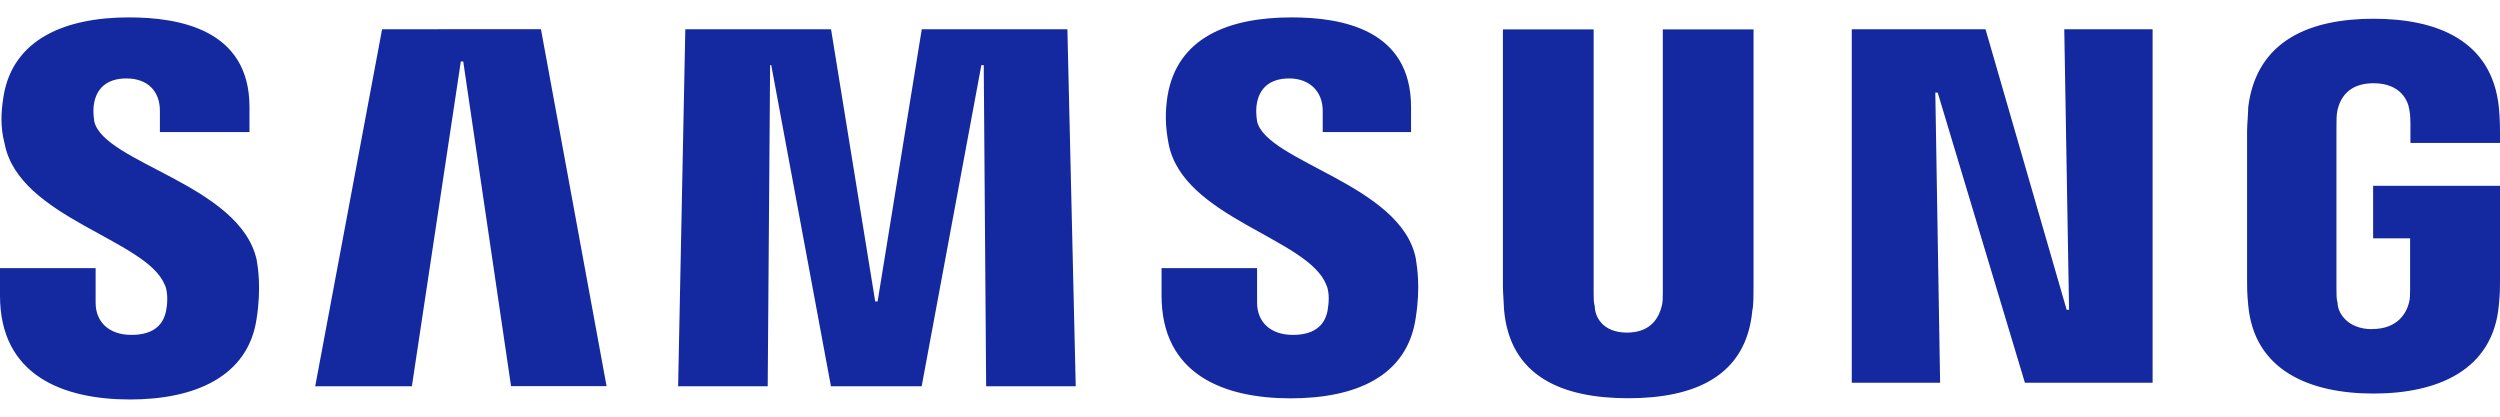
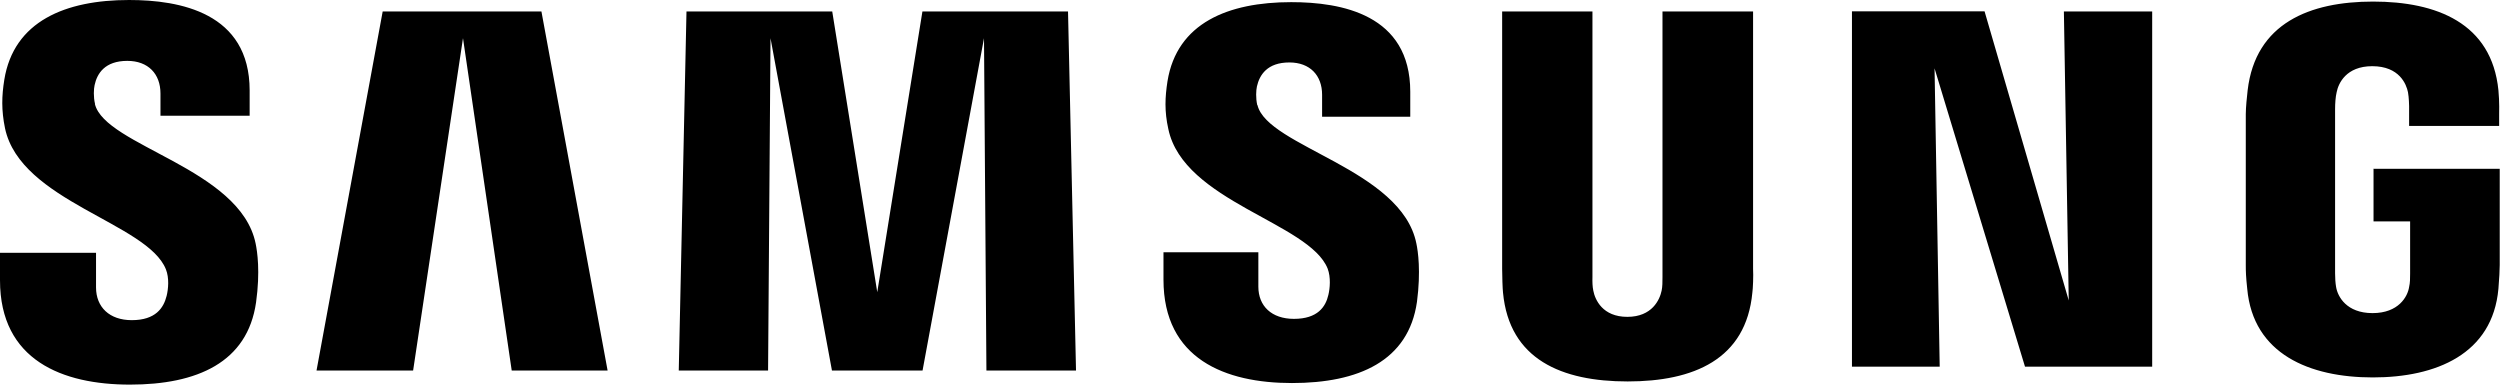
- <svg xmlns="http://www.w3.org/2000/svg" viewBox="0 10 24 4">
-   <path fill="#1428a0" d="M19.817 10.281l.046 2.693h-.023l-.779-2.693h-1.284v3.393h.848l-.046-2.785h.023l.837 2.785h1.226v-3.393zm-16.149 0l-.642 3.427h.928l.47-3.118h.023l.459 3.117h.917l-.63-3.427zm5.181 0l-.424 2.613h-.023l-.424-2.613H6.579l-.069 3.427h.86l.023-3.083h.011l.573 3.083h.871l.573-3.083h.023l.023 3.083h.86l-.08-3.427zm-7.266 2.453c.034.08.023.195.011.252-.023.115-.103.229-.332.229-.218 0-.344-.126-.344-.309v-.332H0v.264c0 .768.607.997 1.249.997.619 0 1.135-.218 1.215-.779.046-.298.011-.493 0-.562-.161-.722-1.467-.928-1.559-1.329-.011-.069-.011-.138 0-.183.023-.115.103-.229.309-.229.206 0 .321.126.321.309v.206h.86v-.241c0-.745-.676-.86-1.158-.86-.607 0-1.112.206-1.203.756-.023.149-.034.287.011.459.138.711 1.364.917 1.536 1.352m11.152 0c.034.08.023.183.011.252-.023.115-.103.229-.332.229-.218 0-.344-.126-.344-.309v-.332h-.917v.264c0 .756.596.986 1.238.986.619 0 1.123-.206 1.203-.779.046-.298.011-.481 0-.562-.138-.711-1.433-.928-1.524-1.318-.011-.069-.011-.138 0-.183.023-.115.103-.229.309-.229.195 0 .321.126.321.309v.206h.848v-.241c0-.745-.665-.86-1.146-.86-.608 0-1.1.195-1.192.756-.023.149-.023.287.011.459.138.711 1.341.905 1.513 1.352m2.888.459c.241 0 .309-.161.332-.252.011-.034.011-.092.011-.126v-2.533h.871v2.464c0 .069 0 .195-.011.229-.057.642-.562.848-1.192.848-.63 0-1.135-.206-1.192-.848 0-.034-.011-.16-.011-.229v-2.464h.871v2.533c0 .046 0 .092.011.126 0 .092.069.252.309.252m7.152-.034c.252 0 .332-.161.355-.252.011-.034.011-.092.011-.126v-.493h-.355v-.504H24v.917c0 .069 0 .115-.011.229-.057.63-.596.848-1.203.848-.608 0-1.146-.218-1.203-.848-.011-.115-.011-.161-.011-.229v-1.444c0-.057.011-.172.011-.229.08-.642.596-.848 1.203-.848s1.135.206 1.203.848c.011.103.011.229.011.229v.115h-.86v-.195s0-.08-.011-.126c-.011-.08-.08-.252-.344-.252-.252 0-.321.16-.344.252-.011.046-.011.103-.011.161v1.57c0 .046 0 .092.011.126 0 .092.092.252.332.252" />
+ <svg xmlns="http://www.w3.org/2000/svg" width="143" height="22" viewBox="0 0 143 22" fill="none">
+   <path d="M5.436 5.946C5.337 5.535 5.362 5.091 5.411 4.87C5.55 4.213 5.991 3.482 7.283 3.482C8.476 3.482 9.179 4.229 9.179 5.346V6.619H14.28V5.174C14.28 0.714 10.274 0 7.381 0C3.752 0 0.785 1.207 0.245 4.566C0.098 5.486 0.074 6.299 0.286 7.333C1.169 11.53 8.435 12.745 9.49 15.406C9.686 15.899 9.629 16.531 9.531 16.925C9.359 17.615 8.901 18.313 7.536 18.313C6.261 18.313 5.493 17.566 5.493 16.441V14.461H0V16.03C0 20.62 3.588 22 7.43 22C11.272 22 14.157 20.735 14.647 17.294C14.893 15.521 14.713 14.371 14.623 13.936C13.756 9.624 6.008 8.352 5.427 5.946H5.436ZM71.913 6.003C71.823 5.601 71.847 5.165 71.896 4.944C72.044 4.287 72.485 3.572 73.752 3.572C74.929 3.572 75.624 4.311 75.624 5.42V6.676H80.667V5.247C80.667 0.821 76.719 0.123 73.858 0.123C70.254 0.123 67.319 1.314 66.78 4.648C66.641 5.551 66.6 6.356 66.829 7.383C67.703 11.538 74.896 12.737 75.942 15.365C76.13 15.866 76.073 16.498 75.983 16.867C75.828 17.549 75.37 18.239 74.013 18.239C72.738 18.239 71.978 17.508 71.978 16.399V14.428H66.551V15.997C66.551 20.538 70.09 21.91 73.899 21.91C77.708 21.91 80.569 20.653 81.051 17.262C81.28 15.504 81.108 14.363 81.018 13.936C80.177 9.674 72.51 8.393 71.929 6.019L71.913 6.003ZM118.332 17.188L113.517 0.649H105.932V20.974H110.951L110.656 3.909L115.83 20.974H123.105V0.657H118.054L118.332 17.196V17.188ZM21.889 0.657L18.105 21.195H23.63L26.483 2.184L29.27 21.195H34.755L30.97 0.657H21.881H21.889ZM52.762 0.657L50.179 16.712L47.604 0.657H39.267L38.825 21.195H43.934L44.073 2.184L47.588 21.195H52.77L56.285 2.184L56.423 21.195H61.548L61.091 0.657H52.762ZM100.268 0.657H95.094V15.849C95.094 16.112 95.094 16.408 95.044 16.629C94.938 17.139 94.505 18.124 93.083 18.124C91.661 18.124 91.236 17.139 91.138 16.629C91.088 16.408 91.08 16.112 91.088 15.849V0.657H85.923V15.381C85.923 15.759 85.947 16.539 85.972 16.736C86.331 20.571 89.339 21.819 93.099 21.819C96.859 21.819 99.875 20.571 100.235 16.736C100.268 16.531 100.3 15.759 100.276 15.381V0.657H100.268ZM135.766 9.666V12.663H137.859V15.636C137.859 15.899 137.859 16.186 137.801 16.416C137.72 16.966 137.197 17.91 135.709 17.91C134.221 17.91 133.715 16.966 133.625 16.416C133.584 16.186 133.567 15.899 133.567 15.636V6.241C133.567 5.913 133.592 5.543 133.657 5.272C133.755 4.771 134.197 3.786 135.693 3.786C137.254 3.786 137.646 4.829 137.736 5.272C137.793 5.568 137.801 6.06 137.801 6.06V7.202H142.951V6.529C142.951 6.529 142.975 5.822 142.91 5.165C142.526 1.314 139.363 0.09 135.742 0.09C132.121 0.09 129.015 1.322 128.565 5.165C128.524 5.518 128.459 6.151 128.459 6.529V15.159C128.459 15.537 128.467 15.825 128.541 16.514C128.876 20.259 132.113 21.589 135.725 21.589C139.338 21.589 142.575 20.259 142.91 16.514C142.967 15.825 142.975 15.537 142.984 15.159V9.657H135.75L135.766 9.666Z" fill="black" />
</svg>
